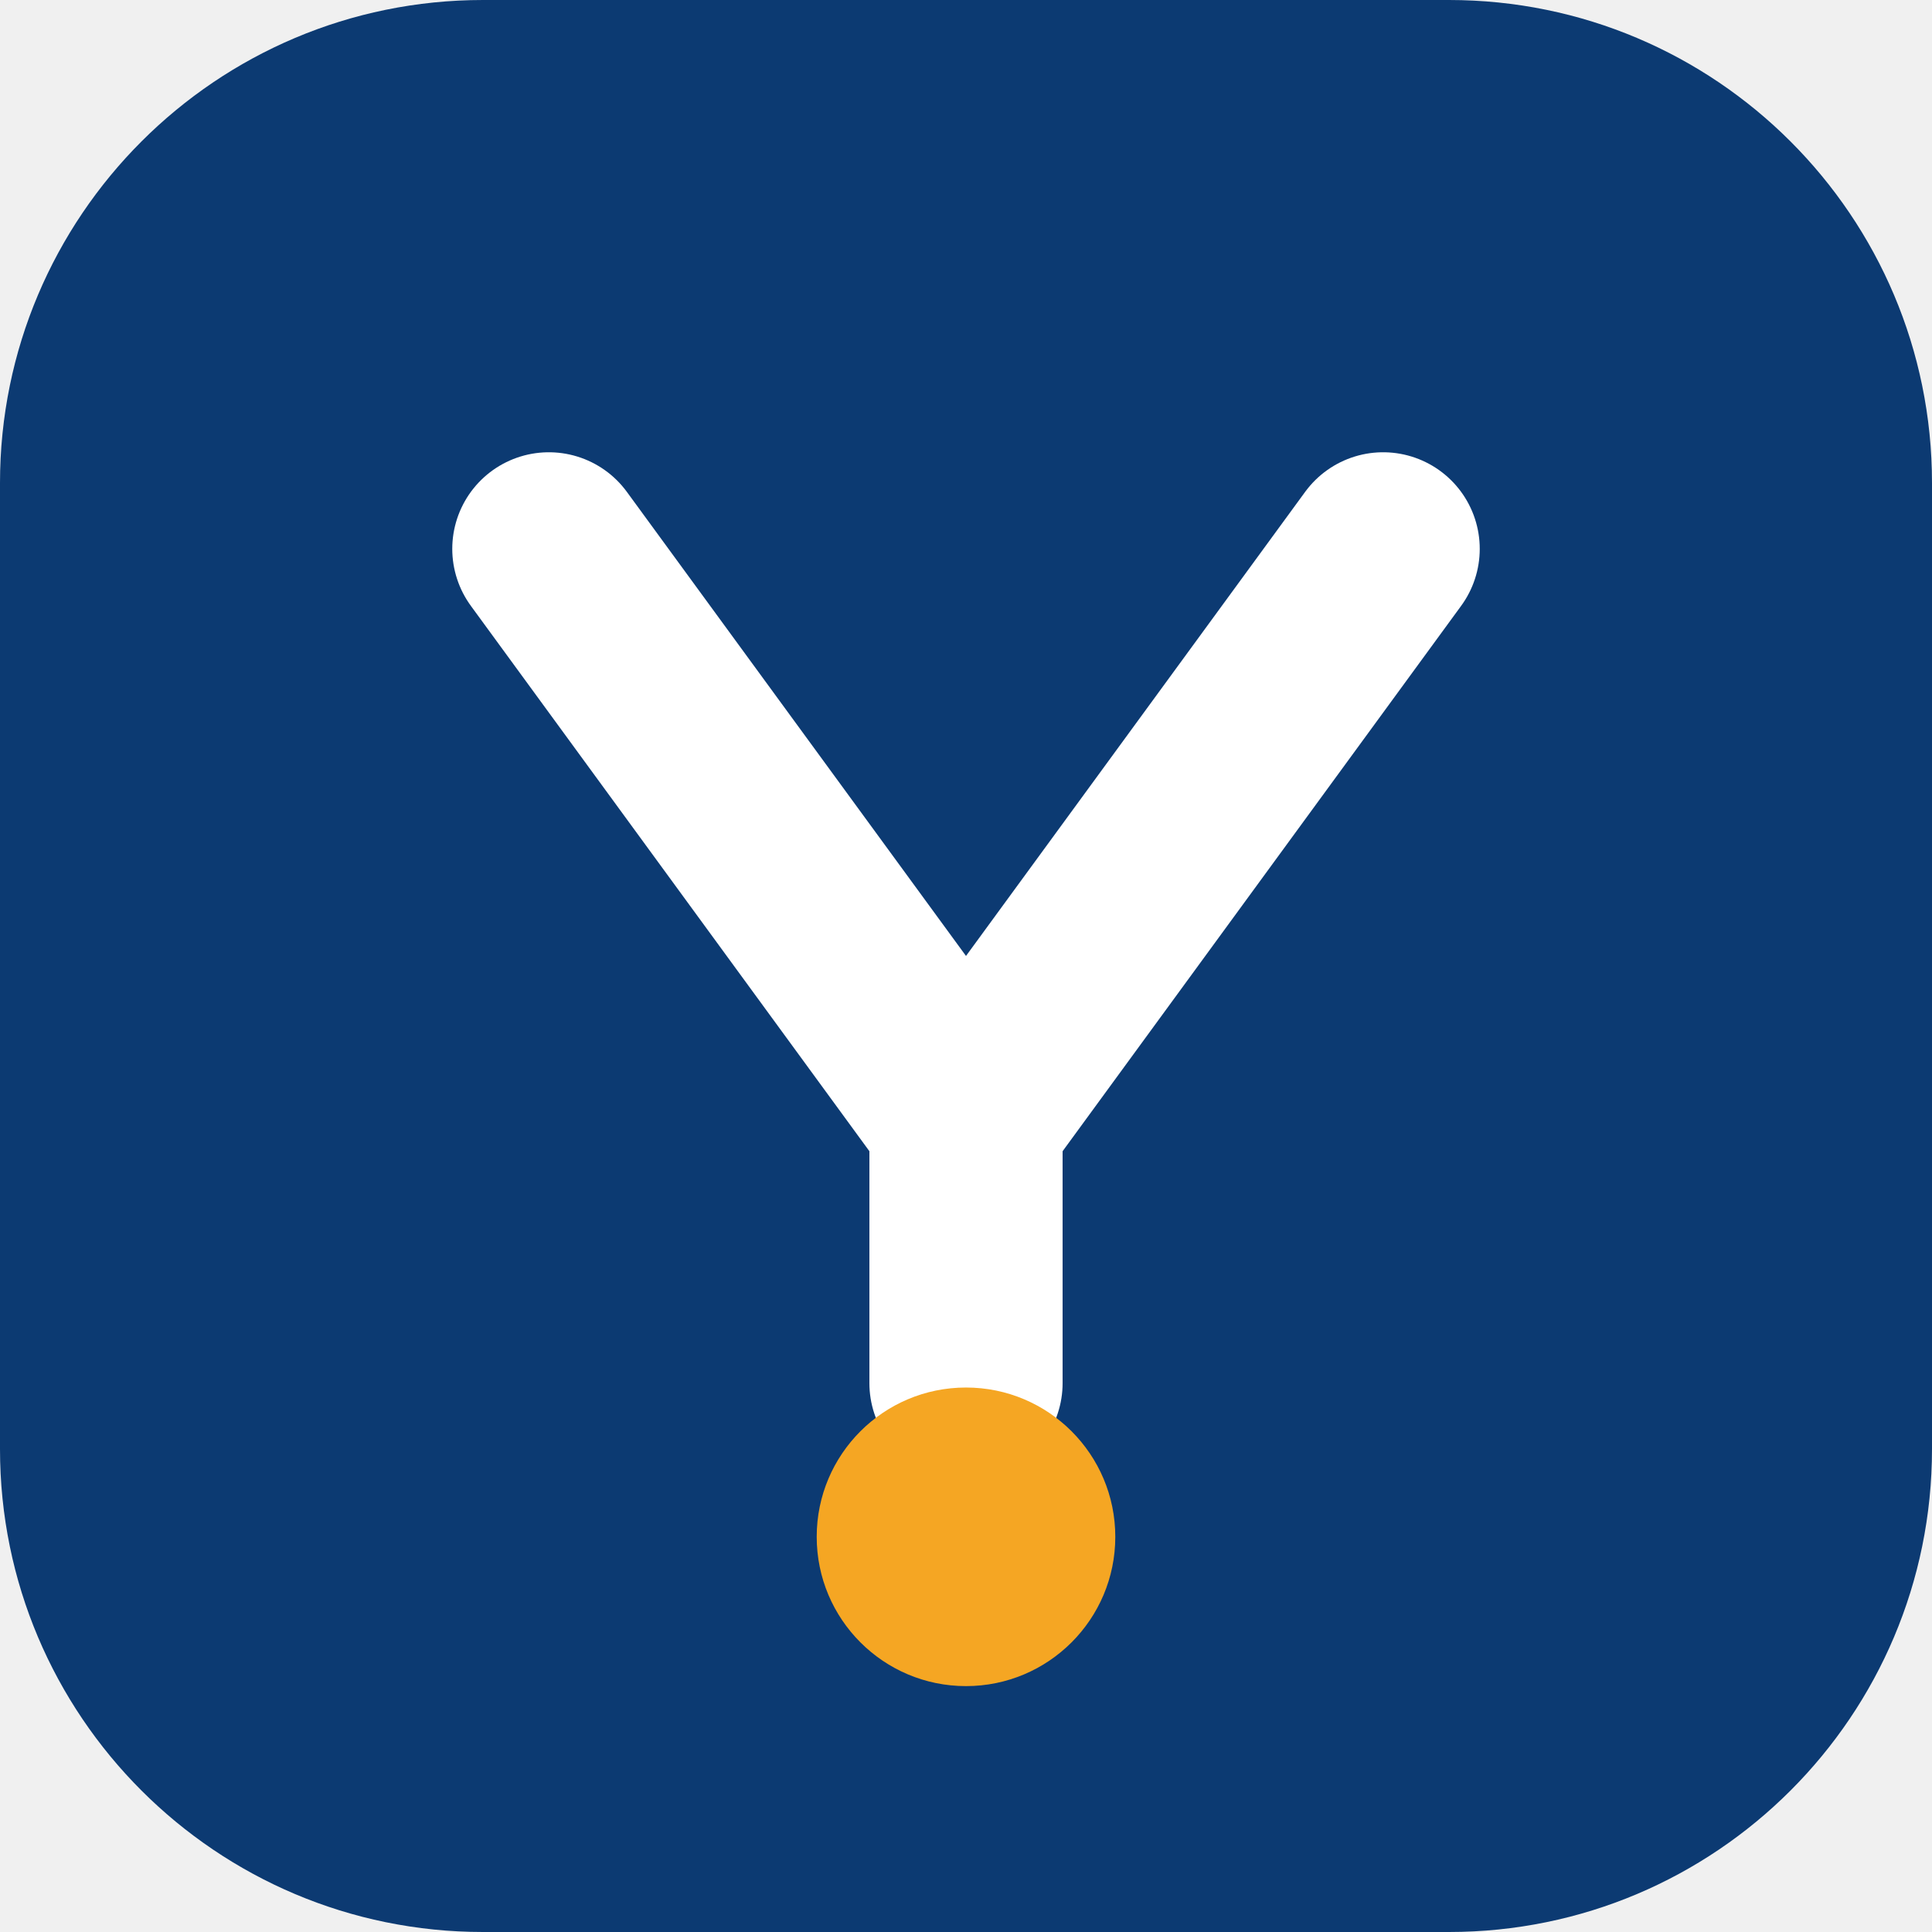
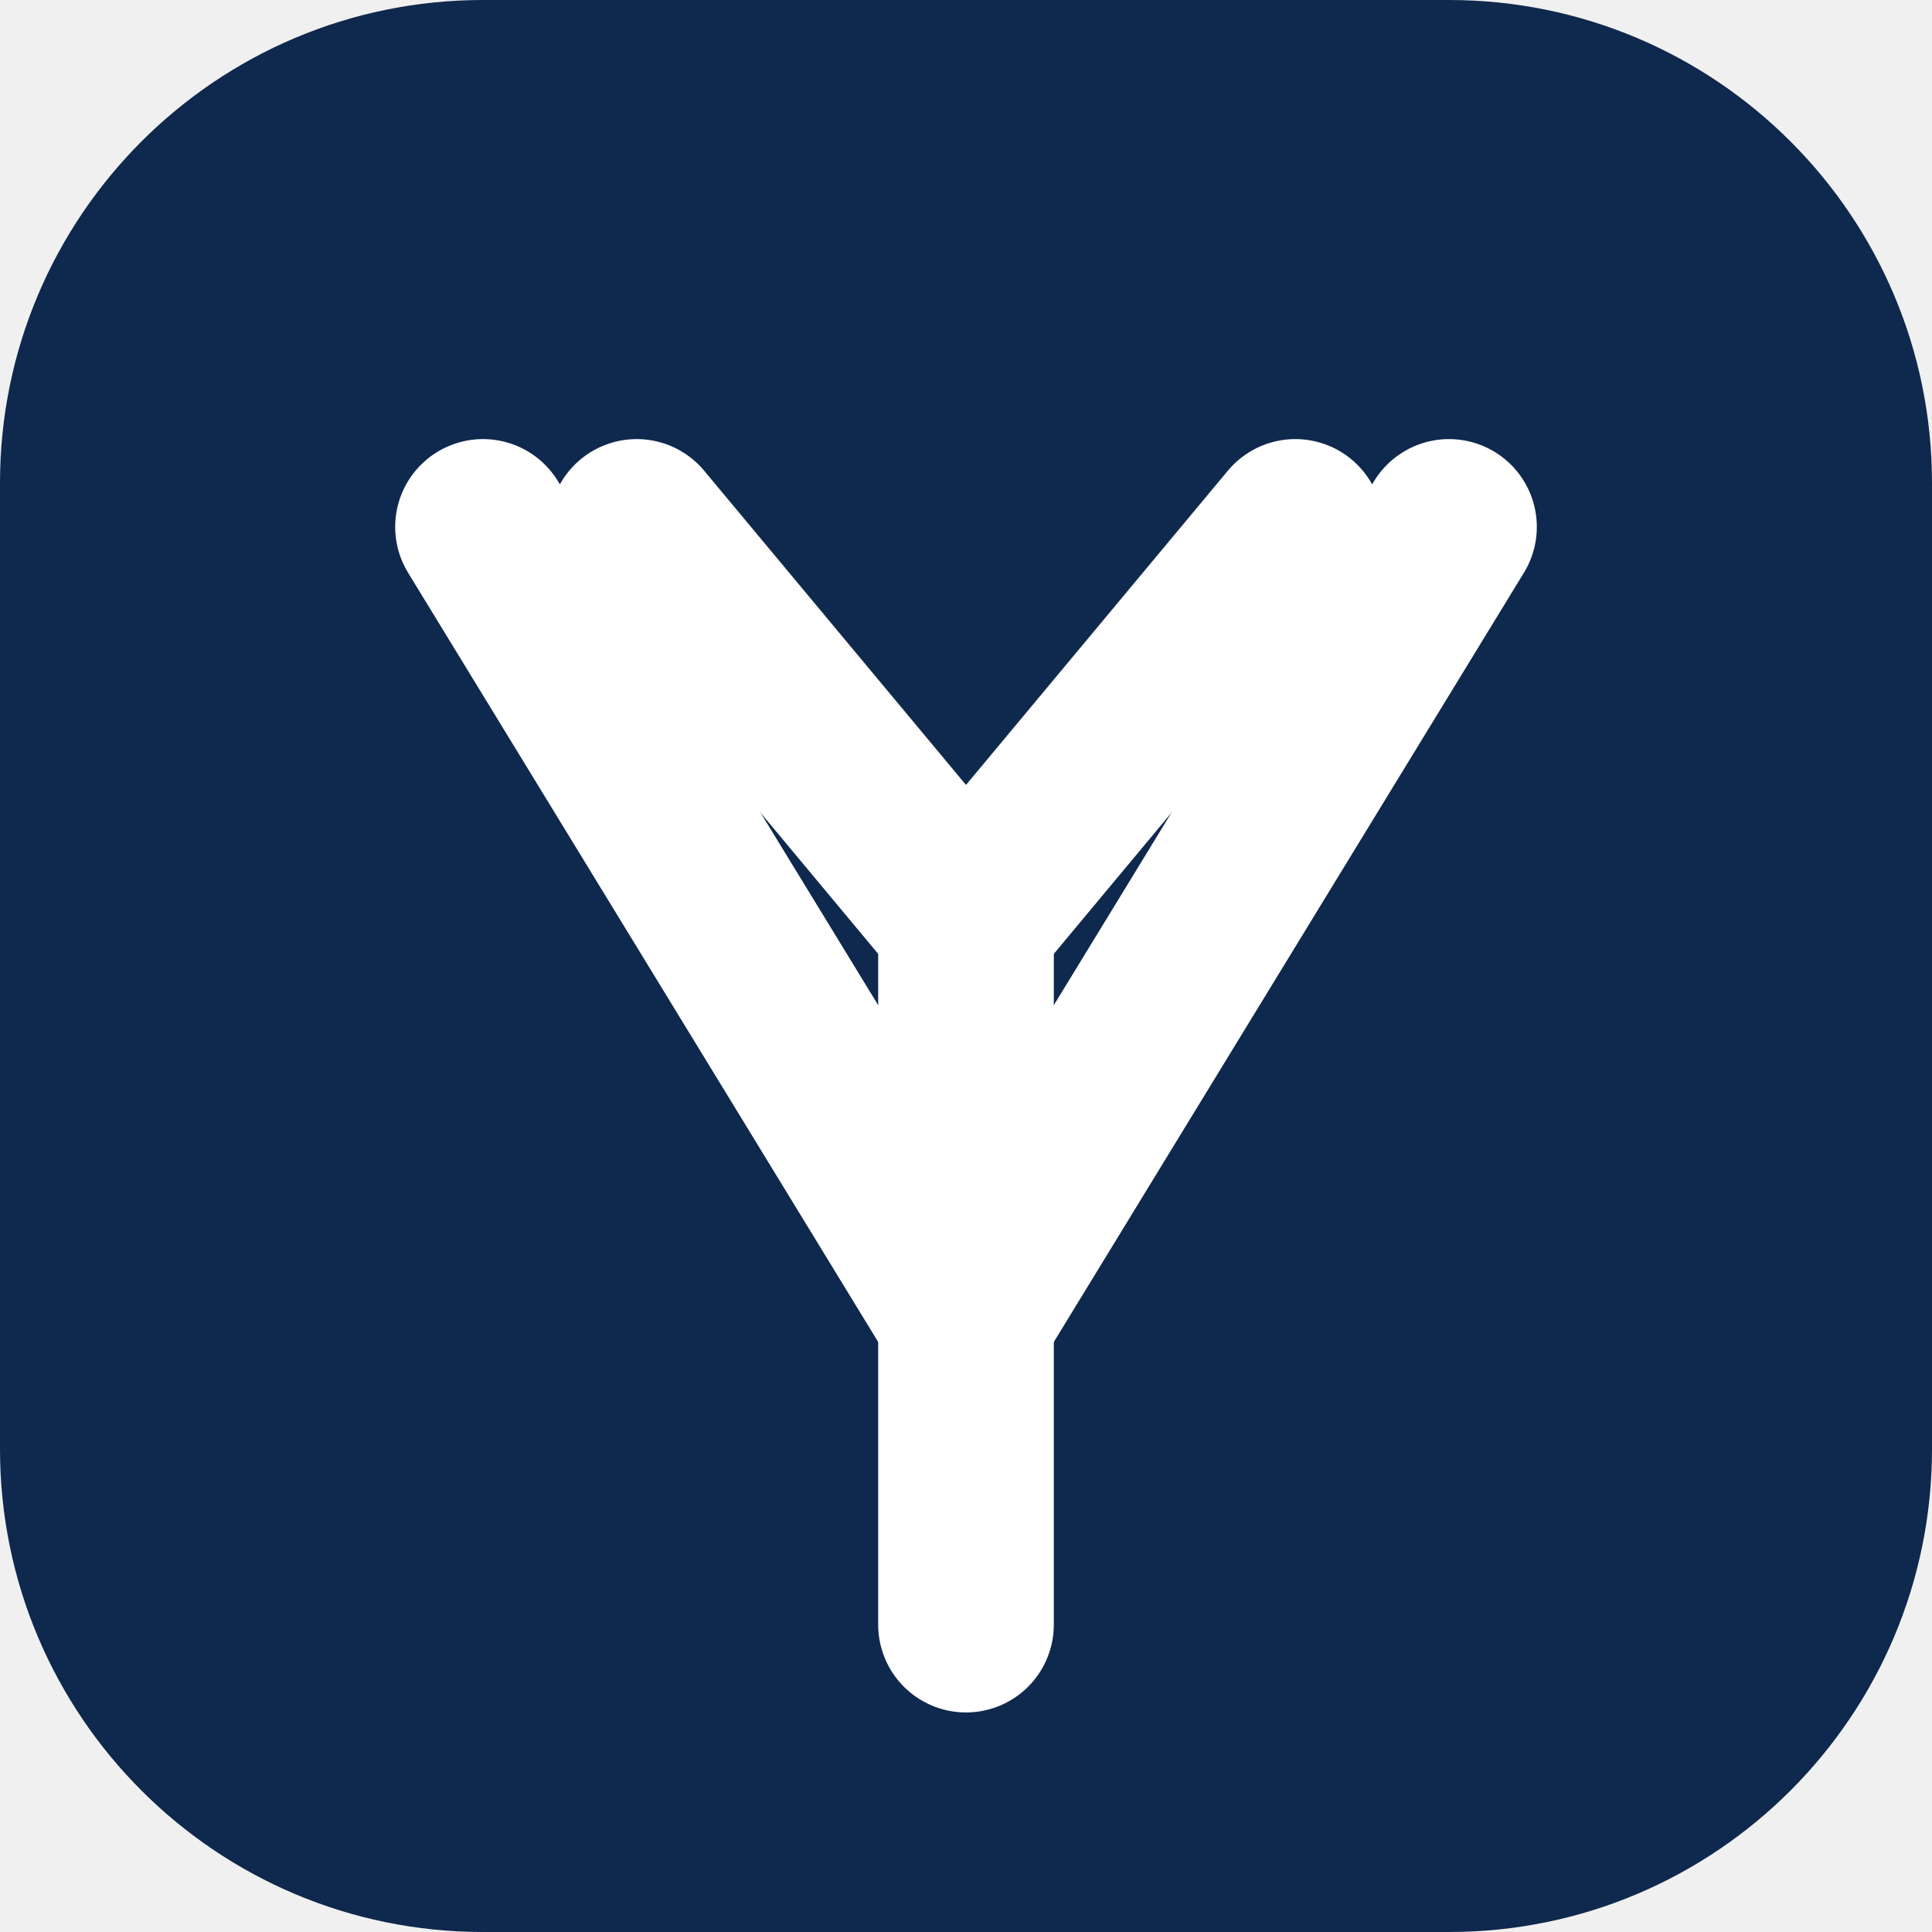
<svg xmlns="http://www.w3.org/2000/svg" width="44" height="44" viewBox="0 0 44 44" role="img" aria-label="УрФУ">
-   <rect width="44" height="44" rx="11" fill="#0C3A72" />
-   <path d="M12.5 12.5 L22 25.5 L31.5 12.5" fill="none" stroke="#ffffff" stroke-width="4.4" stroke-linecap="round" stroke-linejoin="round" />
-   <path d="M22 25.5 L22 31.5" stroke="#ffffff" stroke-width="4.4" stroke-linecap="round" />
-   <circle cx="22" cy="35" r="3.4" fill="#F5A623" />
+   <rect width="44" height="44" rx="11" fill="#0F284D" />
+   <g fill="none" stroke="#ffffff" stroke-width="4" stroke-linecap="round" stroke-linejoin="round">
+     <path d="M11 12 L22 30 L33 12" />
+     <path d="M14.5 12 L22 21 L29.5 12" />
+     <path d="M22 21 L22 37" />
+   </g>
</svg>
